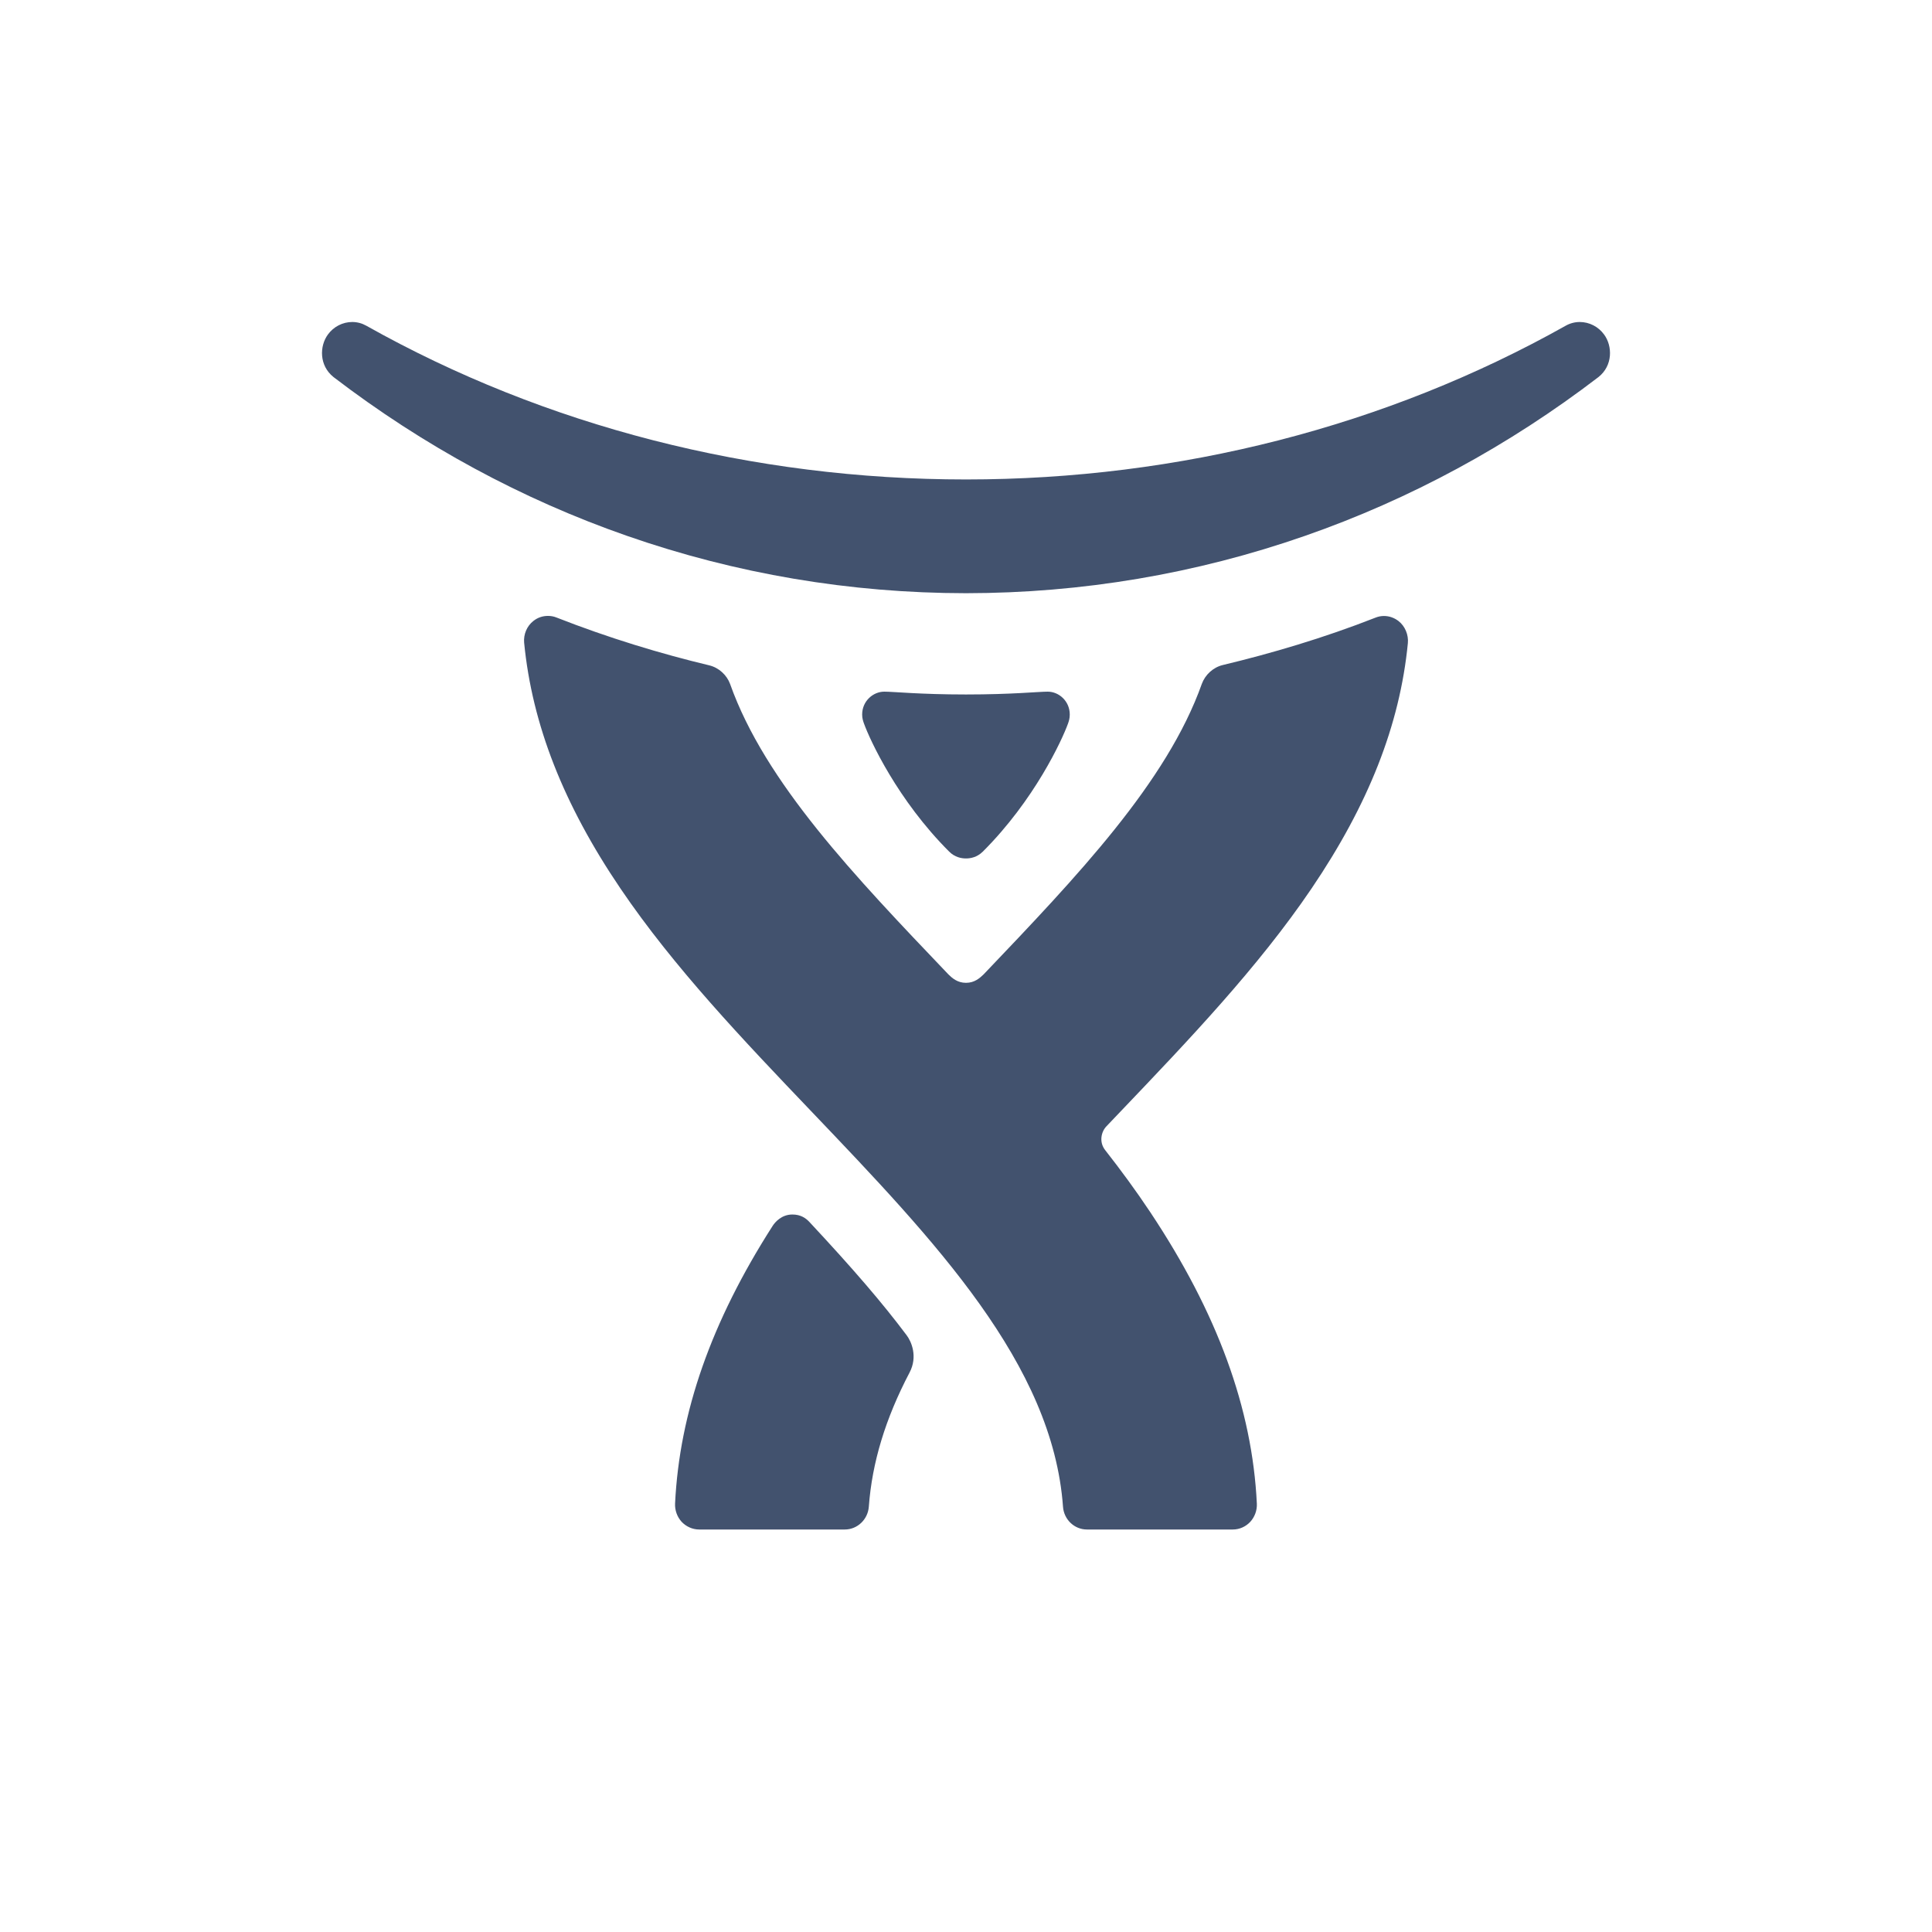
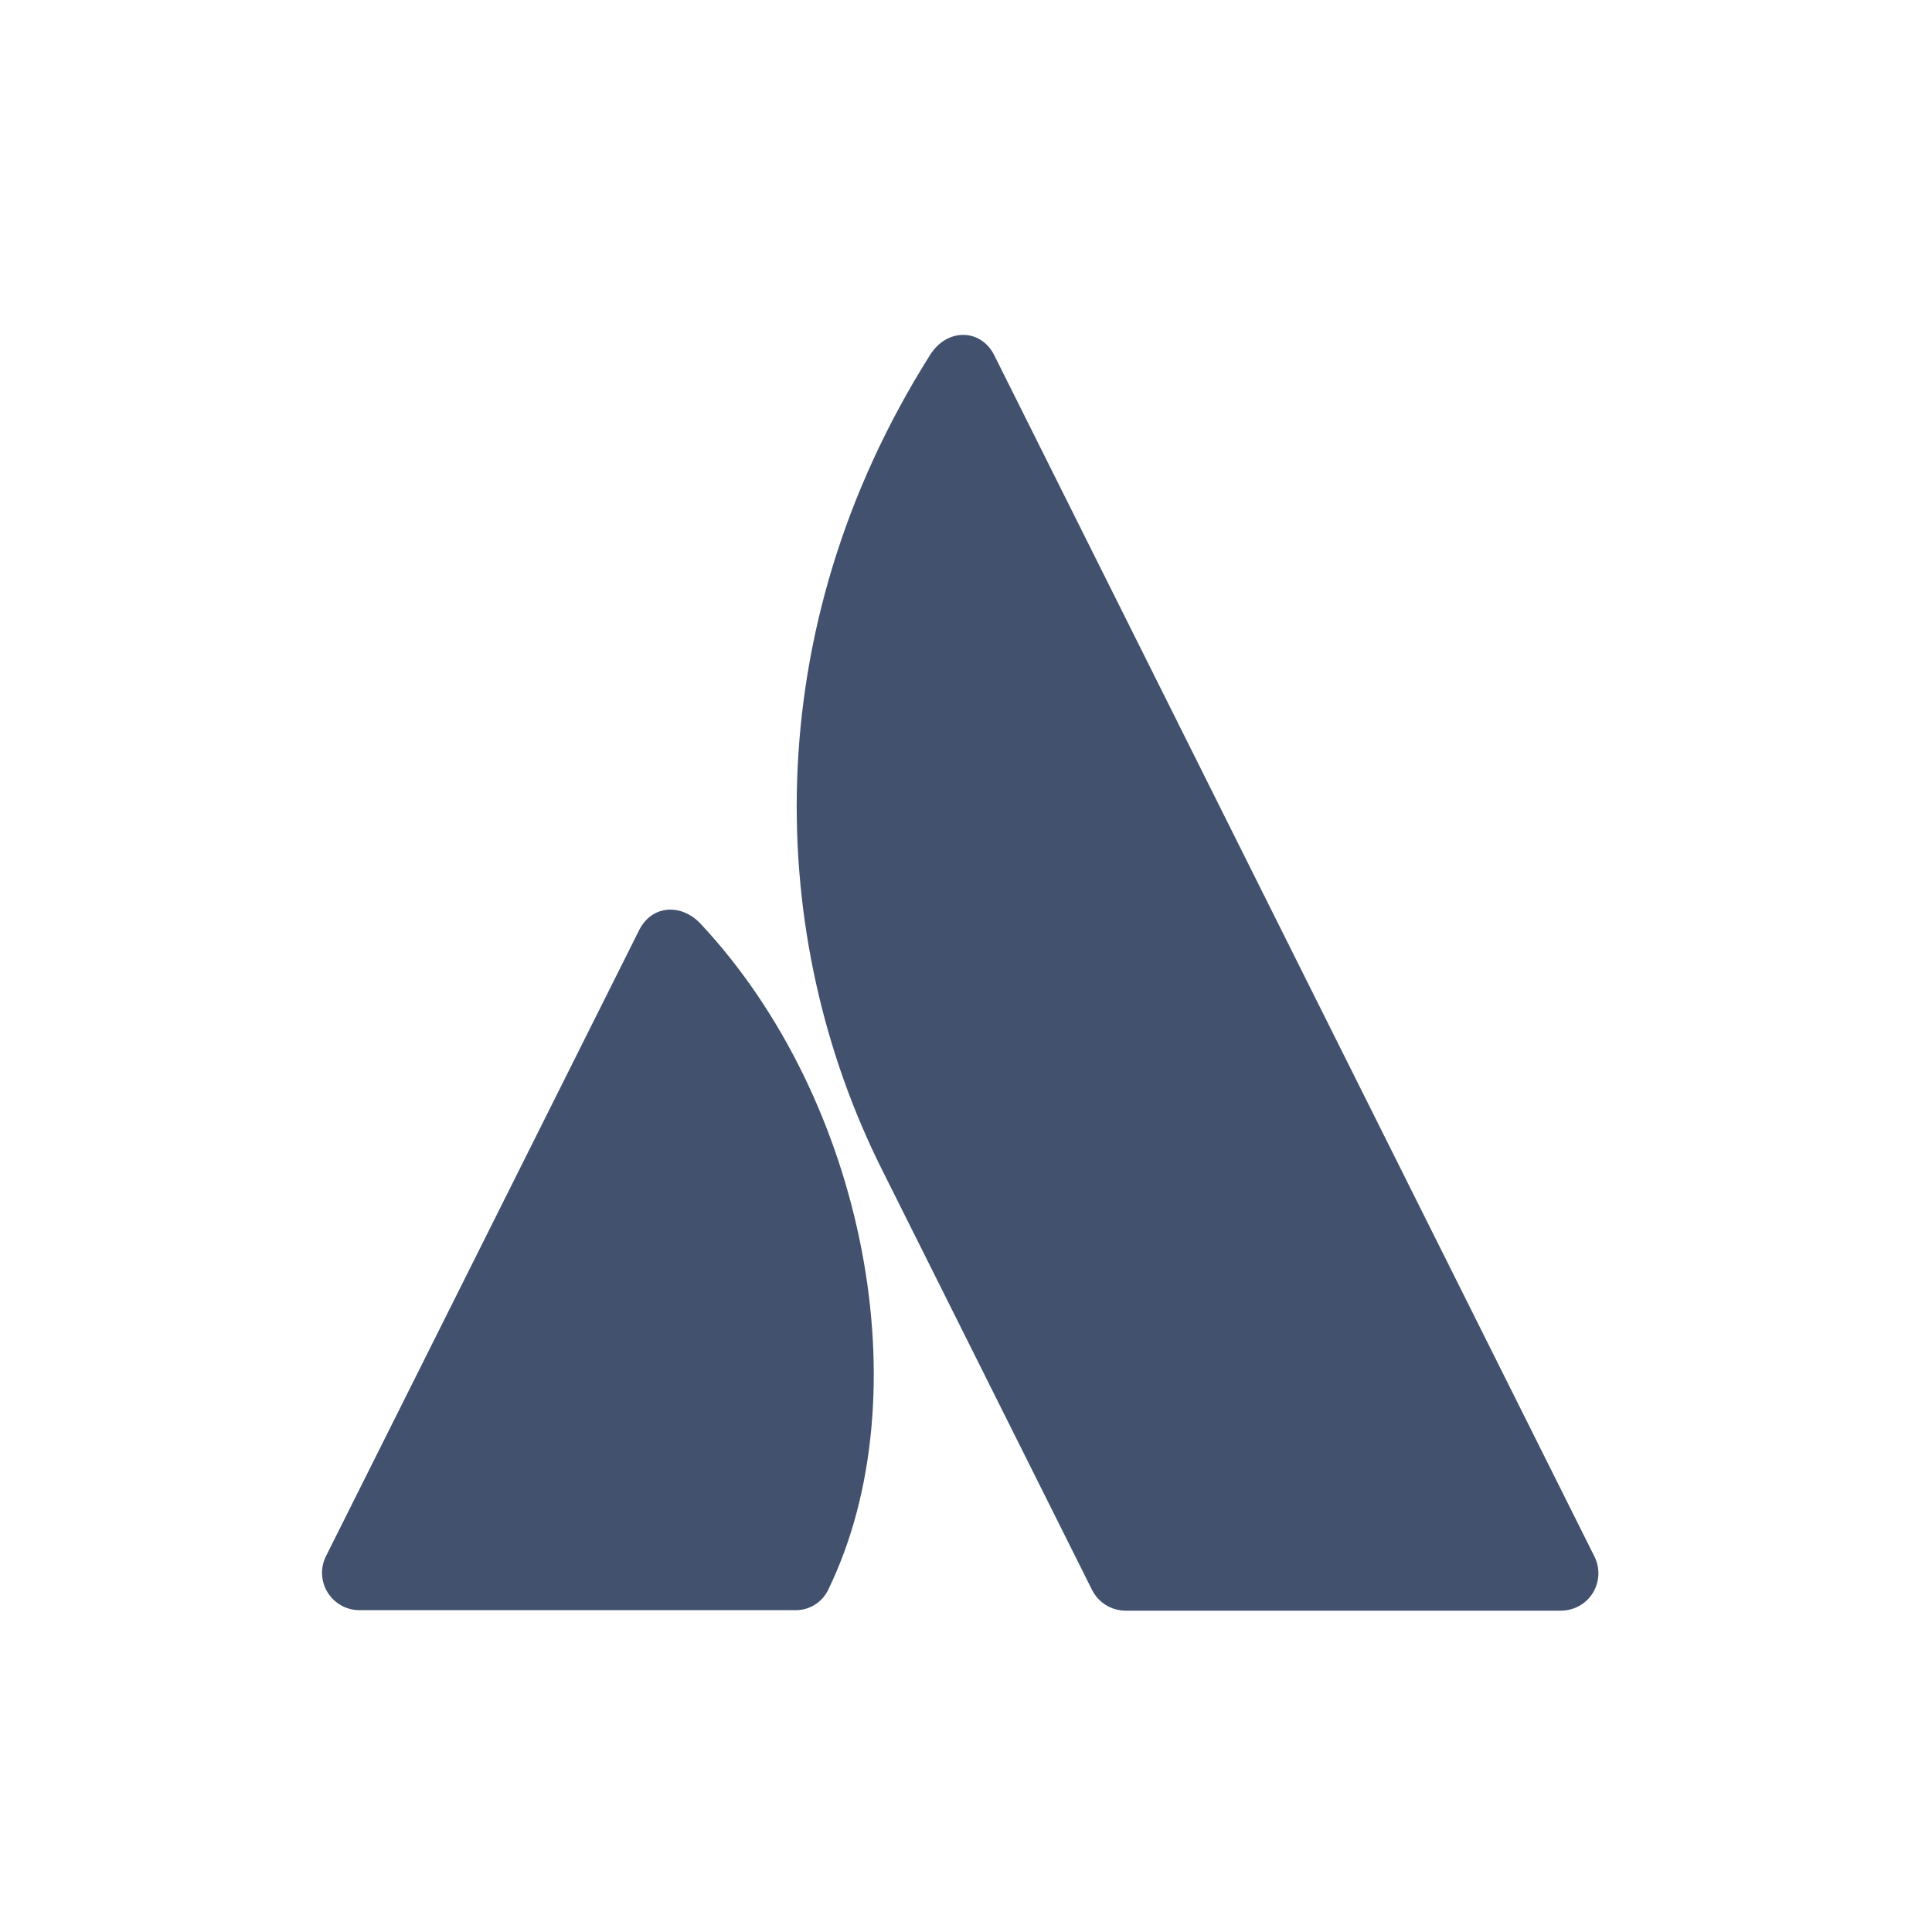
<svg xmlns="http://www.w3.org/2000/svg" width="24px" height="24px" viewBox="0 0 24 24" version="1.1">
  <defs />
-   <g id="Emoji" stroke="none" stroke-width="1" fill="none" fill-rule="evenodd">
-     <g id="emoji/atlassian" fill="#42526E">
-       <path d="M19.927,4.156 C19.856,4.058 19.743,4 19.624,4 C19.563,4 19.503,4.016 19.45,4.046 C17.227,5.295 14.651,5.956 12,5.956 C9.349,5.956 6.772,5.295 4.55,4.046 C4.497,4.016 4.437,4 4.376,4 C4.257,4 4.144,4.058 4.073,4.156 C3.968,4.3 3.964,4.541 4.143,4.684 C5.256,5.536 6.483,6.202 7.79,6.657 C9.144,7.129 10.561,7.368 11.999,7.369 L12,7.369 C13.439,7.368 14.856,7.129 16.21,6.657 C17.517,6.202 18.744,5.536 19.858,4.683 C20.036,4.541 20.032,4.299 19.927,4.156 Z M17.373,7.715 C17.32,7.674 17.257,7.652 17.192,7.652 C17.156,7.652 17.12,7.659 17.086,7.673 C16.442,7.926 15.788,8.118 15.191,8.261 C15.069,8.29 14.971,8.383 14.93,8.494 C14.495,9.718 13.384,10.883 12.219,12.104 C12.172,12.149 12.107,12.209 12,12.209 C11.894,12.209 11.829,12.151 11.781,12.104 C10.616,10.883 9.505,9.722 9.07,8.498 C9.03,8.387 8.931,8.294 8.81,8.265 C8.212,8.122 7.557,7.924 6.913,7.671 C6.879,7.657 6.843,7.651 6.807,7.651 C6.742,7.651 6.68,7.671 6.627,7.713 C6.544,7.777 6.502,7.882 6.511,7.983 C6.61,9.001 7.001,9.995 7.708,11.038 C8.372,12.018 9.238,12.925 10.076,13.803 C11.619,15.419 13.077,16.946 13.205,18.717 C13.216,18.876 13.346,19 13.502,19 L15.315,19 C15.397,19 15.475,18.965 15.531,18.905 C15.587,18.844 15.617,18.762 15.613,18.679 C15.556,17.495 15.122,16.309 14.287,15.055 C14.112,14.792 13.924,14.536 13.728,14.286 C13.649,14.184 13.682,14.057 13.743,13.993 C13.803,13.93 13.864,13.866 13.924,13.803 C14.762,12.925 15.628,12.018 16.292,11.038 C16.999,9.995 17.39,9.006 17.489,7.989 C17.499,7.887 17.454,7.778 17.373,7.715 Z M10.055,15.18 C10.012,15.134 9.949,15.087 9.843,15.087 C9.708,15.087 9.627,15.183 9.597,15.23 C8.834,16.422 8.441,17.547 8.386,18.677 C8.382,18.761 8.412,18.844 8.468,18.905 C8.525,18.965 8.604,19 8.685,19 L10.495,19 C10.651,19 10.782,18.875 10.793,18.715 C10.833,18.17 10.998,17.624 11.299,17.05 C11.403,16.852 11.322,16.665 11.262,16.586 C10.963,16.187 10.598,15.762 10.055,15.18 Z M12.002,8.627 C12.57,8.627 12.899,8.592 13.015,8.592 C13.155,8.592 13.289,8.71 13.289,8.876 C13.289,8.924 13.278,8.958 13.267,8.989 C13.192,9.196 12.849,9.94 12.209,10.579 C12.137,10.65 12.056,10.664 12,10.664 L12,10.664 C11.944,10.664 11.862,10.65 11.791,10.579 C11.151,9.94 10.808,9.196 10.733,8.989 C10.722,8.958 10.71,8.924 10.71,8.876 C10.71,8.71 10.845,8.592 10.985,8.592 C11.101,8.592 11.43,8.627 11.998,8.627 L12.002,8.627 Z" id="Shape" />
+   <g id="Global" stroke="none" stroke-width="1" fill="none" fill-rule="evenodd">
+     <g id="icons/atlassian" fill-rule="nonzero" fill="#42526E">
+       <g id="Atlassian-icon-neutral" transform="translate(4, 4)">
+         <path d="M4.703,7.475 C4.466,7.222 4.094,7.236 3.936,7.562 L0.05,15.33 C-0.023,15.474 -0.015,15.645 0.07,15.782 C0.155,15.919 0.304,16.002 0.465,16.002 L5.877,16.002 C6.055,16.006 6.218,15.903 6.292,15.741 C7.459,13.334 6.752,9.665 4.703,7.475 Z" id="Shape" />
+         <path d="M7.554,0.409 C5.38,3.853 5.523,7.667 6.956,10.529 L9.564,15.747 C9.642,15.906 9.803,16.007 9.98,16.008 L15.391,16.008 C15.552,16.008 15.702,15.925 15.787,15.788 C15.871,15.651 15.879,15.48 15.807,15.336 C15.807,15.336 8.527,0.769 8.348,0.407 C8.18,0.081 7.764,0.074 7.554,0.409 Z" id="Shape" />
+       </g>
    </g>
  </g>
</svg>
